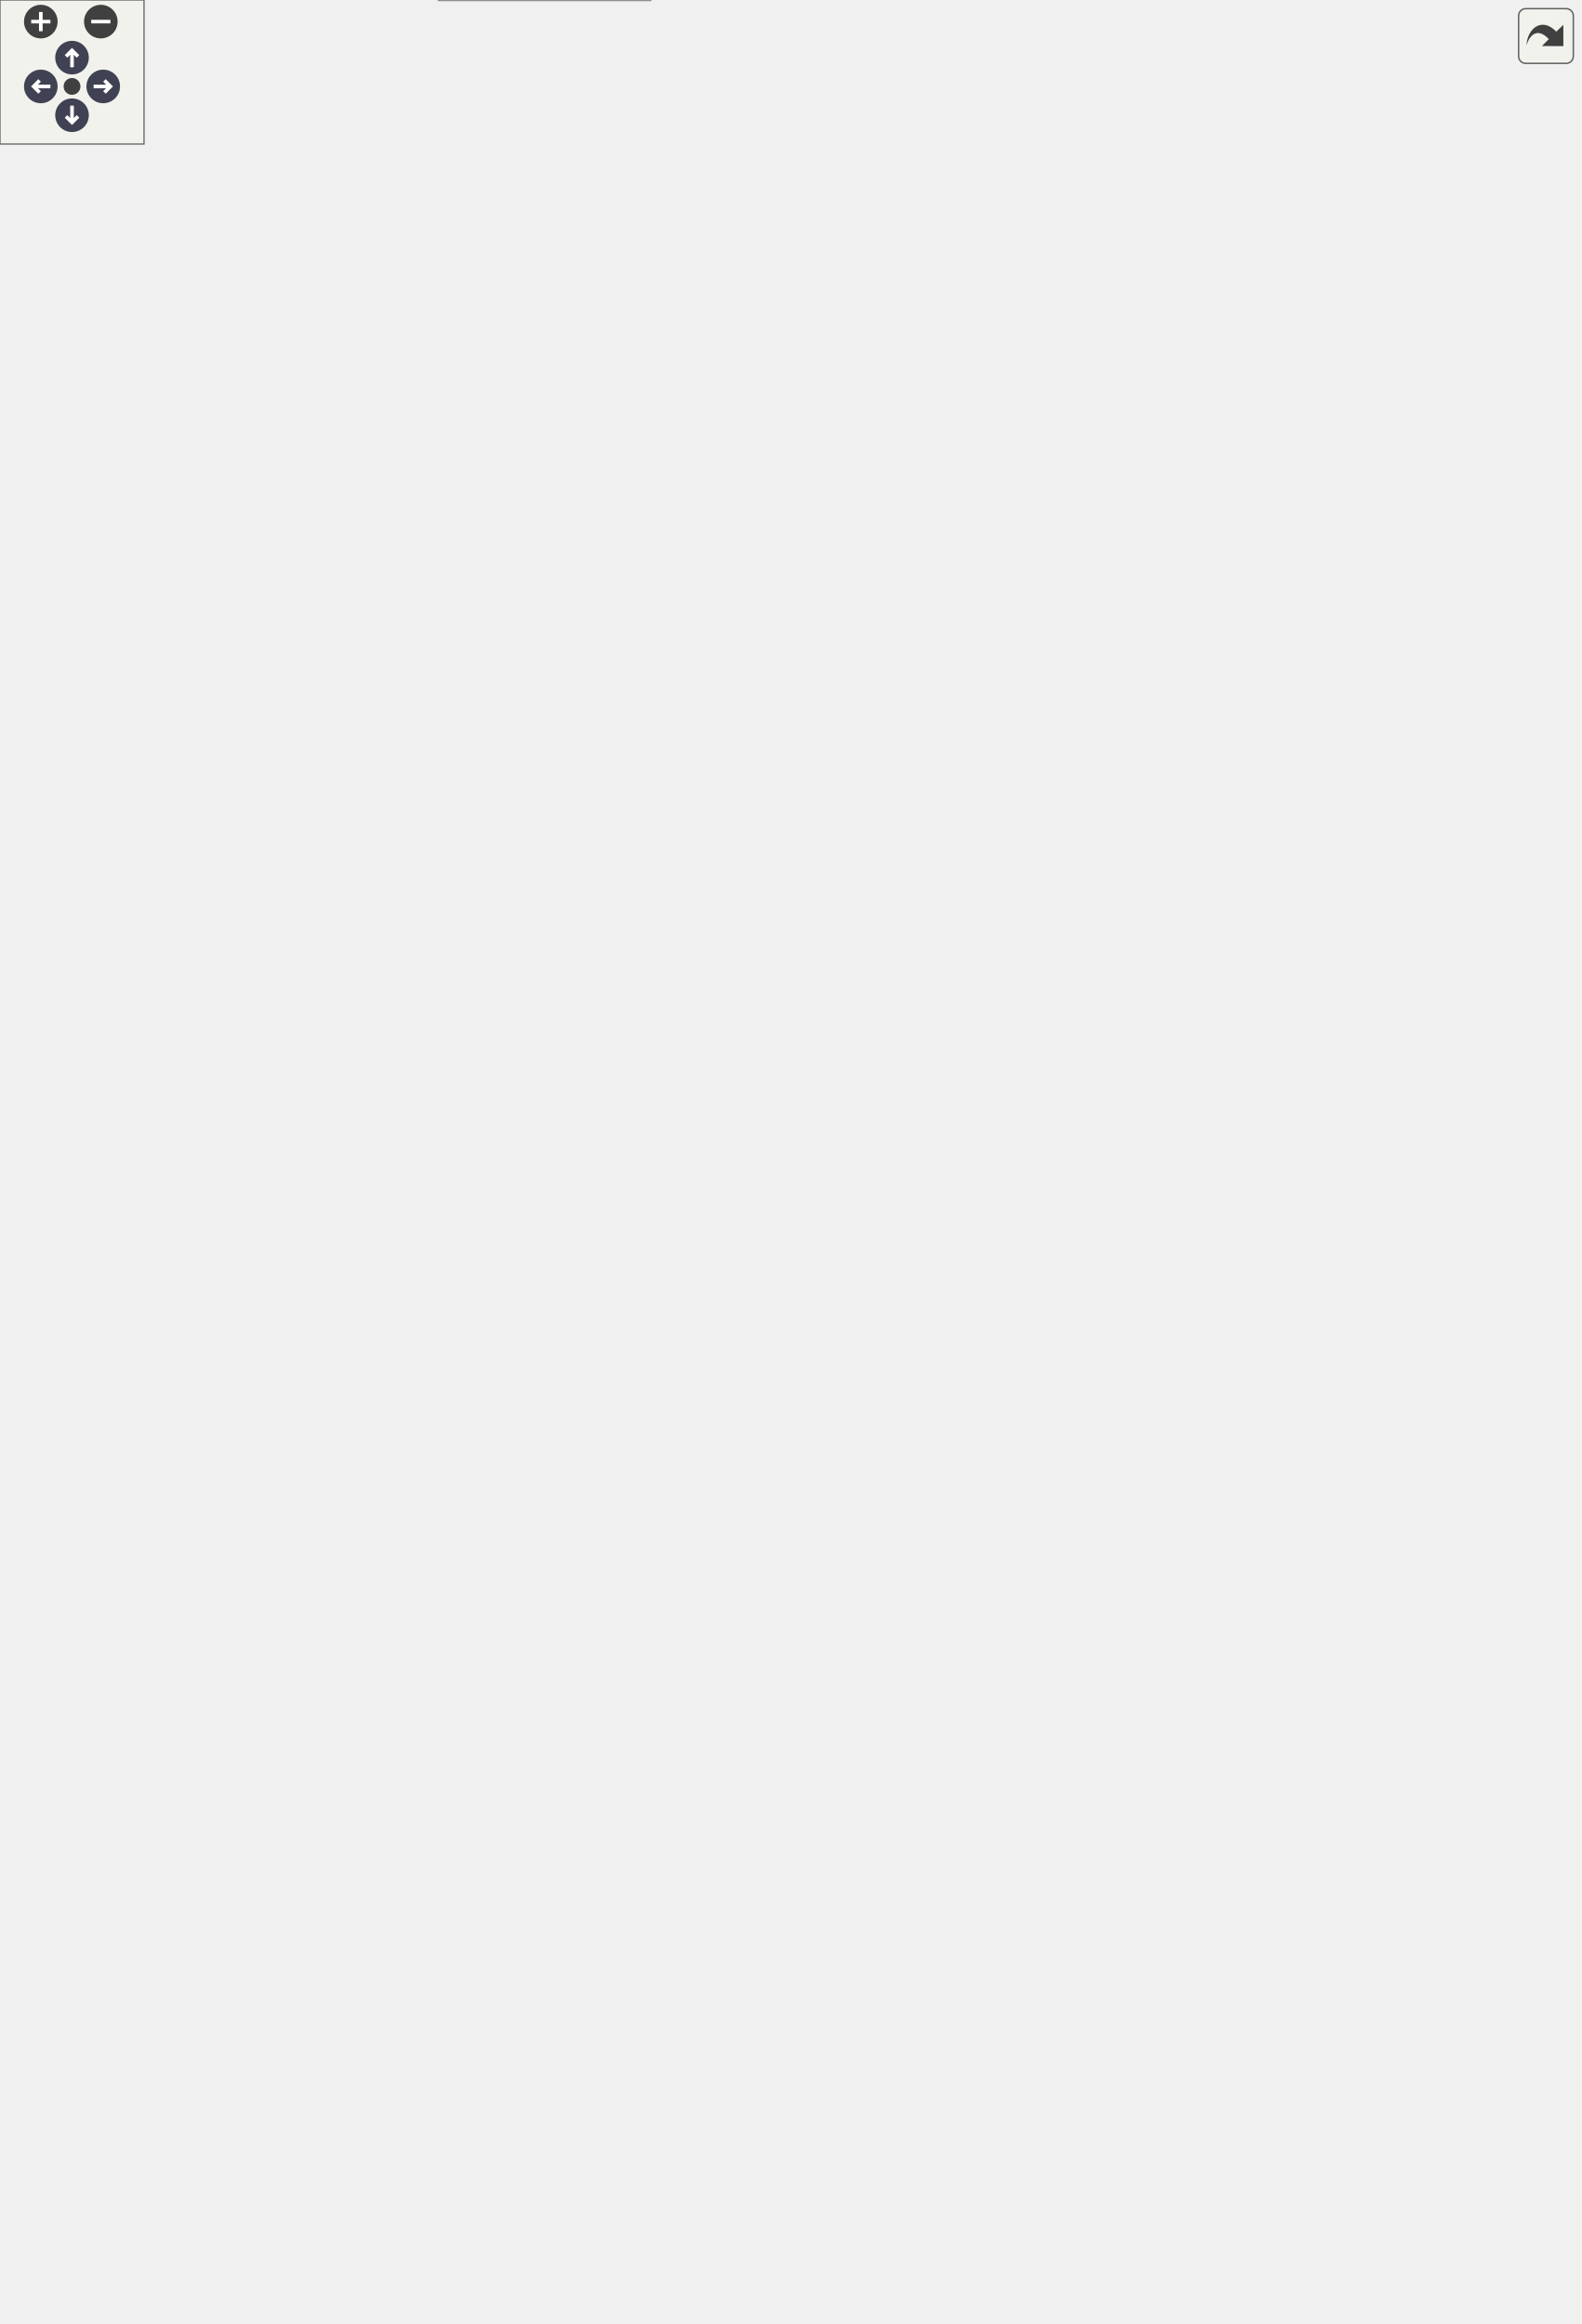
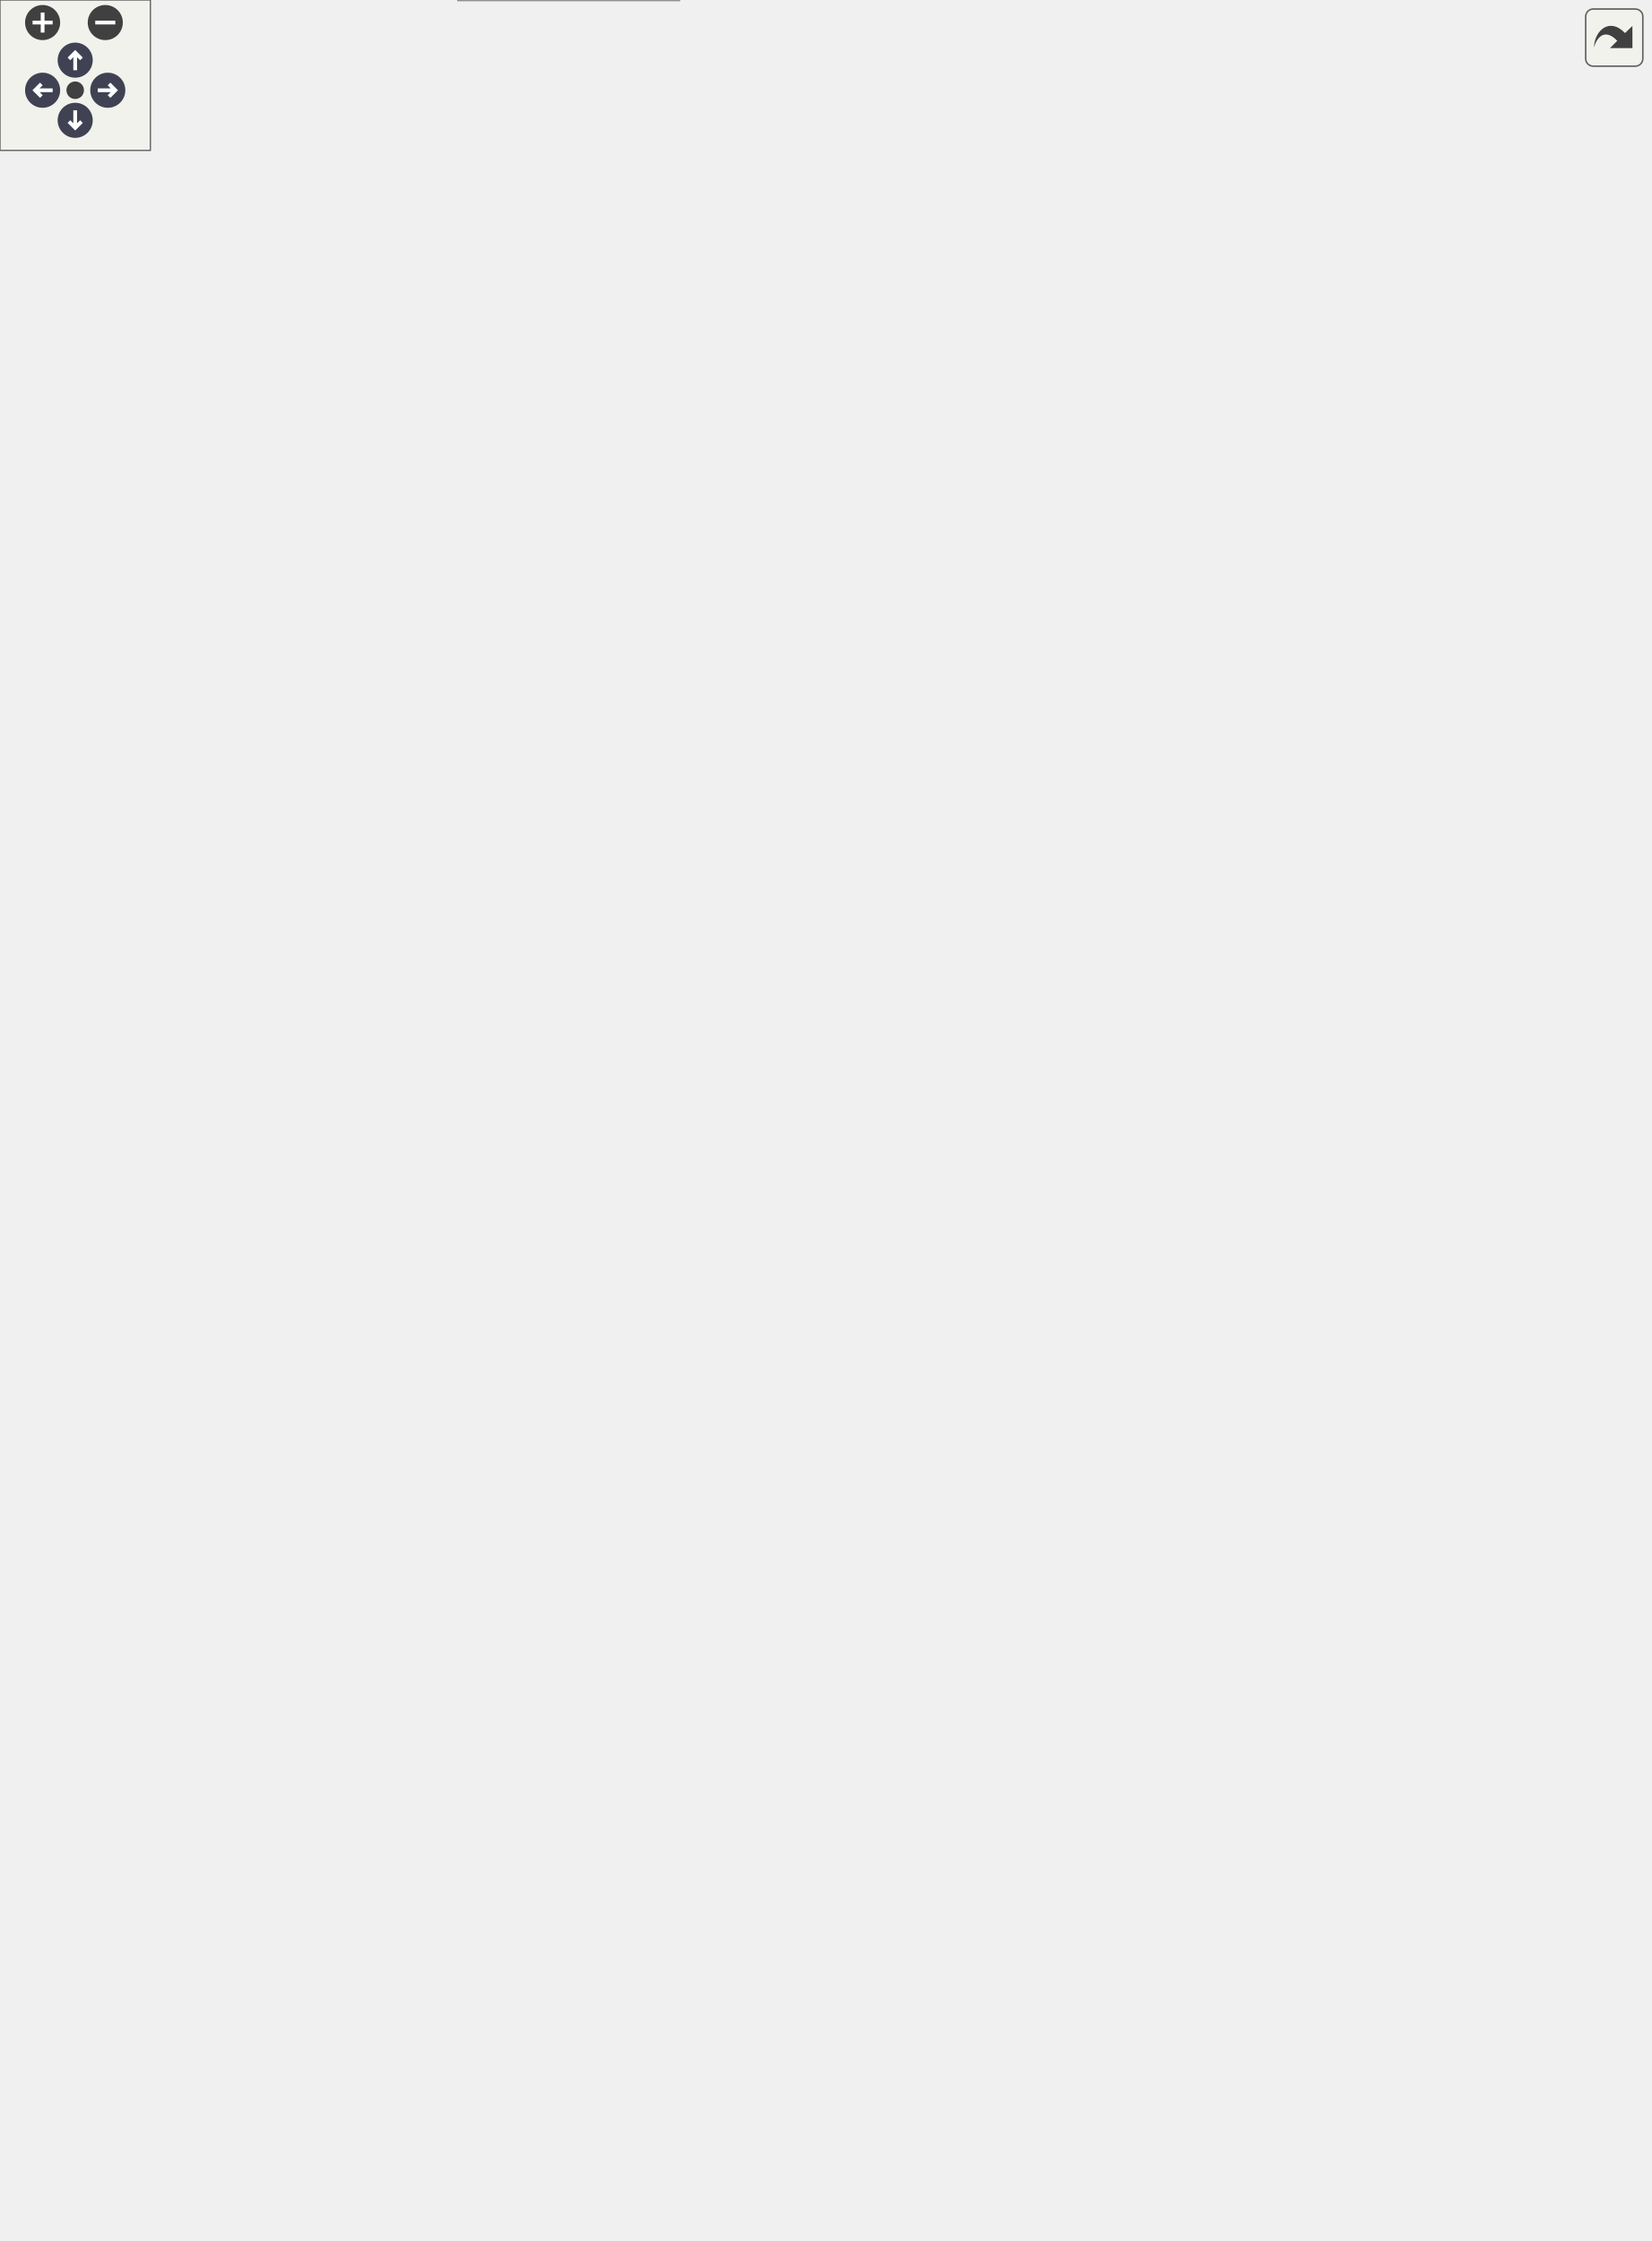
<svg xmlns="http://www.w3.org/2000/svg" xmlns:xlink="http://www.w3.org/1999/xlink" id="main" version="1.1" xml:space="preserve">
  <style type="text/css">
.node, .edge {opacity: 0.7;}
.node.selected, .edge.selected {opacity: 1;}
.edge:hover path { stroke: red; }
.edge:hover polygon { stroke: red; fill: red; }
</style>
  <defs>
    <circle id="rim" cx="0" cy="0" r="7" />
    <circle id="rim2" cx="0" cy="0" r="3.5" />
    <g id="zoomPlus">
      <use xlink:href="#rim" fill="#404040">
        <set attributeName="fill" to="#808080" begin="zoomplus.mouseover" end="zoomplus.mouseout" />
      </use>
      <path d="M-4,0h8M0,-4v8" fill="none" stroke="white" stroke-width="1.5" pointer-events="none" />
    </g>
    <g id="zoomMin">
      <use xlink:href="#rim" fill="#404040">
        <set attributeName="fill" to="#808080" begin="zoomminus.mouseover" end="zoomminus.mouseout" />
      </use>
      <path d="M-4,0h8" fill="none" stroke="white" stroke-width="1.5" pointer-events="none" />
    </g>
    <g id="arrowUp" transform="translate(30 24)">
      <use xlink:href="#rim" />
      <path pointer-events="none" fill="none" stroke="white" stroke-width="1.5" d="M0,-3.0v7 M-2.5,-0.5L0,-3.0L2.5,-0.5" />
    </g>
    <g id="arrowRight" transform="rotate(90) translate(36 -43)">
      <use xlink:href="#rim" />
      <path pointer-events="none" fill="none" stroke="white" stroke-width="1.5" d="M0,-3.0v7 M-2.5,-0.5L0,-3.0L2.5,-0.5" />
    </g>
    <g id="arrowDown" transform="rotate(180) translate(-30 -48)">
      <use xlink:href="#rim" />
      <path pointer-events="none" fill="none" stroke="white" stroke-width="1.5" d="M0,-3.0v7 M-2.5,-0.5L0,-3.0L2.5,-0.5" />
    </g>
    <g id="arrowLeft" transform="rotate(270) translate(-36 17)">
      <use xlink:href="#rim" />
      <path pointer-events="none" fill="none" stroke="white" stroke-width="1.5" d="M0,-3.0v7 M-2.5,-0.5L0,-3.0L2.5,-0.5" />
    </g>
    <g id="resetDef">
      <use xlink:href="#rim2" fill="#404040">
        <set attributeName="fill" to="#808080" begin="reset.mouseover" end="reset.mouseout" />
      </use>
    </g>
  </defs>
  <svg id="graph" class="graph">
    <g id="viewport">
      <g id="Node000001" class="node">
        <g id="a_Node000001">
          <a xlink:title=" ">
-             <polygon fill="#999999" stroke="#666666" points="107.5,-463.25 0,-463.25 0,-444 107.5,-444 107.5,-463.25" />
-             <text text-anchor="middle" x="53.75" y="-449.75" font-family="Helvetica,sans-Serif" font-size="10.00">ScalarTransportBase</text>
+             <polygon fill="#999999" stroke="#666666" points="107.5,-426.25 0,-426.25 0,-407 107.5,-407 107.5,-426.25" />
+             <text text-anchor="middle" x="53.75" y="-412.75" font-family="Helvetica,sans-Serif" font-size="10.00">ScalarTransportBase</text>
          </a>
        </g>
      </g>
      <g id="Node000002" class="node">
        <g id="a_Node000002">
-           <a xlink:href="class_coupled_fission_eigen_kernel.html" target="_top" xlink:title=" ">
-             <polygon fill="white" stroke="#666666" points="294.12,-907.25 159.62,-907.25 159.62,-888 294.12,-888 294.12,-907.25" />
-             <text text-anchor="middle" x="226.88" y="-893.75" font-family="Helvetica,sans-Serif" font-size="10.00">CoupledFissionEigenKernel</text>
+           <a xlink:href="class_coupled_fission_kernel.html" target="_top" xlink:title=" ">
+             <polygon fill="white" stroke="#666666" points="282.12,-833.25 171.62,-833.25 171.62,-814 282.12,-814 282.12,-833.25" />
+             <text text-anchor="middle" x="226.88" y="-819.75" font-family="Helvetica,sans-Serif" font-size="10.00">CoupledFissionKernel</text>
          </a>
        </g>
      </g>
      <g id="edge1_Node000001_Node000002" class="edge">
        <g id="a_edge1_Node000001_Node000002">
          <a xlink:title=" ">
-             <path fill="none" stroke="#63b8ff" d="M56.18,-474.76C61.87,-552.49 85.47,-821.02 143.5,-879.62 148.03,-884.2 153.44,-887.74 159.29,-890.45" />
-             <polygon fill="#63b8ff" stroke="#63b8ff" points="59.69,-474.86 55.5,-465.13 52.71,-475.35 59.69,-474.86" />
+             <path fill="none" stroke="#63b8ff" d="M56.63,-437.78C63.59,-511.12 90.23,-752.85 143.5,-805.62 151.09,-813.15 161.05,-817.84 171.41,-820.71" />
+             <polygon fill="#63b8ff" stroke="#63b8ff" points="60.13,-437.61 55.73,-427.98 53.16,-438.25 60.13,-437.61" />
          </a>
        </g>
      </g>
      <g id="Node000003" class="node">
        <g id="a_Node000003">
-           <a xlink:href="class_coupled_fission_kernel.html" target="_top" xlink:title=" ">
-             <polygon fill="white" stroke="#666666" points="282.12,-870.25 171.62,-870.25 171.62,-851 282.12,-851 282.12,-870.25" />
-             <text text-anchor="middle" x="226.88" y="-856.75" font-family="Helvetica,sans-Serif" font-size="10.00">CoupledFissionKernel</text>
+           <a xlink:href="class_coupled_scalar_advection.html" target="_top" xlink:title=" ">
+             <polygon fill="white" stroke="#666666" points="288.12,-796.25 165.62,-796.25 165.62,-777 288.12,-777 288.12,-796.25" />
+             <text text-anchor="middle" x="226.88" y="-782.75" font-family="Helvetica,sans-Serif" font-size="10.00">CoupledScalarAdvection</text>
          </a>
        </g>
      </g>
      <g id="edge2_Node000001_Node000003" class="edge">
        <g id="a_edge2_Node000001_Node000003">
          <a xlink:title=" ">
-             <path fill="none" stroke="#63b8ff" d="M56.63,-474.78C63.59,-548.12 90.23,-789.85 143.5,-842.62 151.09,-850.15 161.05,-854.84 171.41,-857.71" />
-             <polygon fill="#63b8ff" stroke="#63b8ff" points="60.13,-474.61 55.73,-464.98 53.16,-475.25 60.13,-474.61" />
+             <path fill="none" stroke="#63b8ff" d="M57.2,-437.96C65.53,-506.86 95.02,-721.66 143.5,-768.62 149.6,-774.53 157.16,-778.69 165.21,-781.58" />
+             <polygon fill="#63b8ff" stroke="#63b8ff" points="60.68,-437.57 56.03,-428.05 53.72,-438.39 60.68,-437.57" />
          </a>
        </g>
      </g>
      <g id="Node000004" class="node">
        <g id="a_Node000004">
-           <a xlink:href="class_coupled_scalar_advection.html" target="_top" xlink:title=" ">
-             <polygon fill="white" stroke="#666666" points="288.12,-833.25 165.62,-833.25 165.62,-814 288.12,-814 288.12,-833.25" />
-             <text text-anchor="middle" x="226.88" y="-819.75" font-family="Helvetica,sans-Serif" font-size="10.00">CoupledScalarAdvection</text>
+           <a xlink:href="class_coupled_scalar_advection_no_b_c_b_c.html" target="_top" xlink:title=" ">
+             <polygon fill="white" stroke="#666666" points="308,-759.25 145.75,-759.25 145.75,-740 308,-740 308,-759.25" />
+             <text text-anchor="middle" x="226.88" y="-745.75" font-family="Helvetica,sans-Serif" font-size="10.00">CoupledScalarAdvectionNoBCBC</text>
          </a>
        </g>
      </g>
      <g id="edge3_Node000001_Node000004" class="edge">
        <g id="a_edge3_Node000001_Node000004">
          <a xlink:title=" ">
-             <path fill="none" stroke="#63b8ff" d="M57.2,-474.96C65.53,-543.86 95.02,-758.66 143.5,-805.62 149.6,-811.53 157.16,-815.69 165.21,-818.58" />
-             <polygon fill="#63b8ff" stroke="#63b8ff" points="60.68,-474.57 56.03,-465.05 53.72,-475.39 60.68,-474.57" />
+             <path fill="none" stroke="#63b8ff" d="M57.84,-437.77C67.6,-501.58 99.69,-690.34 143.5,-731.62 146.8,-734.74 150.51,-737.36 154.49,-739.56" />
+             <polygon fill="#63b8ff" stroke="#63b8ff" points="61.31,-437.32 56.37,-427.95 54.39,-438.36 61.31,-437.32" />
          </a>
        </g>
      </g>
      <g id="Node000005" class="node">
        <g id="a_Node000005">
-           <a xlink:href="class_coupled_scalar_advection_no_b_c_b_c.html" target="_top" xlink:title=" ">
-             <polygon fill="white" stroke="#666666" points="308,-796.25 145.75,-796.25 145.75,-777 308,-777 308,-796.25" />
-             <text text-anchor="middle" x="226.88" y="-782.75" font-family="Helvetica,sans-Serif" font-size="10.00">CoupledScalarAdvectionNoBCBC</text>
+           <a xlink:href="class_decay_heat_source.html" target="_top" xlink:title=" ">
+             <polygon fill="white" stroke="#666666" points="274.25,-722.25 179.5,-722.25 179.5,-703 274.25,-703 274.25,-722.25" />
+             <text text-anchor="middle" x="226.88" y="-708.75" font-family="Helvetica,sans-Serif" font-size="10.00">DecayHeatSource</text>
          </a>
        </g>
      </g>
      <g id="edge4_Node000001_Node000005" class="edge">
        <g id="a_edge4_Node000001_Node000005">
          <a xlink:title=" ">
-             <path fill="none" stroke="#63b8ff" d="M57.84,-474.77C67.6,-538.58 99.69,-727.34 143.5,-768.62 146.8,-771.74 150.51,-774.36 154.49,-776.56" />
-             <polygon fill="#63b8ff" stroke="#63b8ff" points="61.31,-474.32 56.37,-464.95 54.39,-475.36 61.31,-474.32" />
+             <path fill="none" stroke="#63b8ff" d="M54.79,-437.97C56.12,-490.18 67.17,-625.14 143.5,-694.62 153.24,-703.49 166.32,-708.35 179.17,-710.92" />
+             <polygon fill="#63b8ff" stroke="#63b8ff" points="58.29,-438.03 54.65,-428.08 51.29,-438.13 58.29,-438.03" />
          </a>
        </g>
      </g>
      <g id="Node000006" class="node">
        <g id="a_Node000006">
-           <a xlink:href="class_decay_heat_source.html" target="_top" xlink:title=" ">
-             <polygon fill="white" stroke="#666666" points="274.25,-759.25 179.5,-759.25 179.5,-740 274.25,-740 274.25,-759.25" />
-             <text text-anchor="middle" x="226.88" y="-745.75" font-family="Helvetica,sans-Serif" font-size="10.00">DecayHeatSource</text>
+           <a xlink:href="class_delayed_neutron_source.html" target="_top" xlink:title=" ">
+             <polygon fill="white" stroke="#666666" points="284.75,-685.25 169,-685.25 169,-666 284.75,-666 284.75,-685.25" />
+             <text text-anchor="middle" x="226.88" y="-671.75" font-family="Helvetica,sans-Serif" font-size="10.00">DelayedNeutronSource</text>
          </a>
        </g>
      </g>
      <g id="edge5_Node000001_Node000006" class="edge">
        <g id="a_edge5_Node000001_Node000006">
          <a xlink:title=" ">
-             <path fill="none" stroke="#63b8ff" d="M54.79,-474.97C56.12,-527.18 67.17,-662.14 143.5,-731.62 153.24,-740.49 166.32,-745.35 179.17,-747.92" />
-             <polygon fill="#63b8ff" stroke="#63b8ff" points="58.29,-475.03 54.65,-465.08 51.29,-475.13 58.29,-475.03" />
+             <path fill="none" stroke="#63b8ff" d="M56,-437.97C59.96,-485.22 76.35,-599.14 143.5,-657.62 150.68,-663.87 159.52,-668.11 168.72,-670.95" />
+             <polygon fill="#63b8ff" stroke="#63b8ff" points="59.49,-437.74 55.28,-428.01 52.51,-438.24 59.49,-437.74" />
          </a>
        </g>
      </g>
      <g id="Node000007" class="node">
        <g id="a_Node000007">
-           <a xlink:href="class_delayed_neutron_source.html" target="_top" xlink:title=" ">
-             <polygon fill="white" stroke="#666666" points="284.75,-722.25 169,-722.25 169,-703 284.75,-703 284.75,-722.25" />
-             <text text-anchor="middle" x="226.88" y="-708.75" font-family="Helvetica,sans-Serif" font-size="10.00">DelayedNeutronSource</text>
+           <a xlink:href="class_div_free_coupled_scalar_advection.html" target="_top" xlink:title=" ">
+             <polygon fill="white" stroke="#666666" points="305,-648.25 148.75,-648.25 148.75,-629 305,-629 305,-648.25" />
+             <text text-anchor="middle" x="226.88" y="-634.75" font-family="Helvetica,sans-Serif" font-size="10.00">DivFreeCoupledScalarAdvection</text>
          </a>
        </g>
      </g>
      <g id="edge6_Node000001_Node000007" class="edge">
        <g id="a_edge6_Node000001_Node000007">
          <a xlink:title=" ">
-             <path fill="none" stroke="#63b8ff" d="M56,-474.97C59.96,-522.22 76.35,-636.14 143.5,-694.62 150.68,-700.87 159.52,-705.11 168.72,-707.95" />
-             <polygon fill="#63b8ff" stroke="#63b8ff" points="59.49,-474.74 55.28,-465.01 52.51,-475.24 59.49,-474.74" />
+             <path fill="none" stroke="#63b8ff" d="M57.57,-437.81C64.31,-479.63 85.35,-572.85 143.5,-620.62 147.35,-623.78 151.62,-626.42 156.15,-628.62" />
+             <polygon fill="#63b8ff" stroke="#63b8ff" points="61.06,-437.47 56.13,-428.09 54.13,-438.49 61.06,-437.47" />
          </a>
        </g>
      </g>
      <g id="Node000008" class="node">
        <g id="a_Node000008">
-           <a xlink:href="class_div_free_coupled_scalar_advection.html" target="_top" xlink:title=" ">
-             <polygon fill="white" stroke="#666666" points="305,-685.25 148.75,-685.25 148.75,-666 305,-666 305,-685.25" />
-             <text text-anchor="middle" x="226.88" y="-671.75" font-family="Helvetica,sans-Serif" font-size="10.00">DivFreeCoupledScalarAdvection</text>
+           <a xlink:href="class_elm_integ_tot_fiss_postprocessor.html" target="_top" xlink:title=" ">
+             <polygon fill="white" stroke="#666666" points="302,-611.25 151.75,-611.25 151.75,-592 302,-592 302,-611.25" />
+             <text text-anchor="middle" x="226.88" y="-597.75" font-family="Helvetica,sans-Serif" font-size="10.00">ElmIntegTotFissPostprocessor</text>
          </a>
        </g>
      </g>
      <g id="edge7_Node000001_Node000008" class="edge">
        <g id="a_edge7_Node000001_Node000008">
          <a xlink:title=" ">
-             <path fill="none" stroke="#63b8ff" d="M57.57,-474.81C64.31,-516.63 85.35,-609.85 143.5,-657.62 147.35,-660.78 151.62,-663.42 156.15,-665.62" />
-             <polygon fill="#63b8ff" stroke="#63b8ff" points="61.06,-474.47 56.13,-465.09 54.13,-475.49 61.06,-474.47" />
-           </a>
-         </g>
-       </g>
-       <g id="Node000009" class="node">
-         <g id="a_Node000009">
-           <a xlink:href="class_elm_integ_tot_fiss_postprocessor.html" target="_top" xlink:title=" ">
-             <polygon fill="white" stroke="#666666" points="302,-648.25 151.75,-648.25 151.75,-629 302,-629 302,-648.25" />
-             <text text-anchor="middle" x="226.88" y="-634.75" font-family="Helvetica,sans-Serif" font-size="10.00">ElmIntegTotFissPostprocessor</text>
-           </a>
-         </g>
-       </g>
-       <g id="edge8_Node000001_Node000009" class="edge">
-         <g id="a_edge8_Node000001_Node000009">
-           <a xlink:title=" ">
-             <path fill="none" stroke="#63b8ff" d="M59.68,-474.39C69.31,-510.17 94.12,-583.18 143.5,-620.62 147.7,-623.81 152.35,-626.45 157.23,-628.65" />
-             <polygon fill="#63b8ff" stroke="#63b8ff" points="63.12,-473.71 57.27,-464.88 56.34,-475.43 63.12,-473.71" />
+             <path fill="none" stroke="#63b8ff" d="M59.68,-437.39C69.31,-473.17 94.12,-546.18 143.5,-583.62 147.7,-586.81 152.35,-589.45 157.23,-591.65" />
+             <polygon fill="#63b8ff" stroke="#63b8ff" points="63.12,-436.71 57.27,-427.88 56.34,-438.43 63.12,-436.71" />
+           </a>
+         </g>
+       </g>
+       <g id="Node000011" class="node">
+         <g id="a_Node000011">
+           <a xlink:href="class_group_diffusion.html" target="_top" xlink:title=" ">
+             <polygon fill="white" stroke="#666666" points="266.75,-574.25 187,-574.25 187,-555 266.75,-555 266.75,-574.25" />
+             <text text-anchor="middle" x="226.88" y="-560.75" font-family="Helvetica,sans-Serif" font-size="10.00">GroupDiffusion</text>
+           </a>
+         </g>
+       </g>
+       <g id="edge10_Node000001_Node000011" class="edge">
+         <g id="a_edge10_Node000001_Node000011">
+           <a xlink:title=" ">
+             <path fill="none" stroke="#63b8ff" d="M62.94,-437.26C75.62,-466.44 102.88,-519.22 143.5,-546.62 156.12,-555.14 172.08,-559.71 186.59,-562.13" />
+             <polygon fill="#63b8ff" stroke="#63b8ff" points="66.19,-435.96 59.11,-428.08 59.73,-438.65 66.19,-435.96" />
          </a>
        </g>
      </g>
      <g id="Node000012" class="node">
        <g id="a_Node000012">
-           <a xlink:href="class_group_diffusion.html" target="_top" xlink:title=" ">
-             <polygon fill="white" stroke="#666666" points="266.75,-611.25 187,-611.25 187,-592 266.75,-592 266.75,-611.25" />
-             <text text-anchor="middle" x="226.88" y="-597.75" font-family="Helvetica,sans-Serif" font-size="10.00">GroupDiffusion</text>
+           <a xlink:href="class_heat_precursor_decay.html" target="_top" xlink:title=" ">
+             <polygon fill="white" stroke="#666666" points="279.88,-537.25 173.88,-537.25 173.88,-518 279.88,-518 279.88,-537.25" />
+             <text text-anchor="middle" x="226.88" y="-523.75" font-family="Helvetica,sans-Serif" font-size="10.00">HeatPrecursorDecay</text>
          </a>
        </g>
      </g>
      <g id="edge11_Node000001_Node000012" class="edge">
        <g id="a_edge11_Node000001_Node000012">
          <a xlink:title=" ">
-             <path fill="none" stroke="#63b8ff" d="M62.94,-474.26C75.62,-503.44 102.88,-556.22 143.5,-583.62 156.12,-592.14 172.08,-596.71 186.59,-599.13" />
-             <polygon fill="#63b8ff" stroke="#63b8ff" points="66.19,-472.96 59.11,-465.08 59.73,-475.65 66.19,-472.96" />
+             <path fill="none" stroke="#63b8ff" d="M67.77,-436.02C83.23,-457.47 111.06,-491.4 143.5,-509.62 152.69,-514.79 163.22,-518.47 173.62,-521.1" />
+             <polygon fill="#63b8ff" stroke="#63b8ff" points="70.66,-434.05 62.07,-427.86 64.92,-438.06 70.66,-434.05" />
          </a>
        </g>
      </g>
      <g id="Node000013" class="node">
        <g id="a_Node000013">
-           <a xlink:href="class_heat_precursor_decay.html" target="_top" xlink:title=" ">
-             <polygon fill="white" stroke="#666666" points="279.88,-574.25 173.88,-574.25 173.88,-555 279.88,-555 279.88,-574.25" />
-             <text text-anchor="middle" x="226.88" y="-560.75" font-family="Helvetica,sans-Serif" font-size="10.00">HeatPrecursorDecay</text>
+           <a xlink:href="class_heat_precursor_source.html" target="_top" xlink:title=" ">
+             <polygon fill="white" stroke="#666666" points="281.75,-500.25 172,-500.25 172,-481 281.75,-481 281.75,-500.25" />
+             <text text-anchor="middle" x="226.88" y="-486.75" font-family="Helvetica,sans-Serif" font-size="10.00">HeatPrecursorSource</text>
          </a>
        </g>
      </g>
      <g id="edge12_Node000001_Node000013" class="edge">
        <g id="a_edge12_Node000001_Node000013">
          <a xlink:title=" ">
-             <path fill="none" stroke="#63b8ff" d="M67.77,-473.02C83.23,-494.47 111.06,-528.4 143.5,-546.62 152.69,-551.79 163.22,-555.47 173.62,-558.1" />
-             <polygon fill="#63b8ff" stroke="#63b8ff" points="70.66,-471.05 62.07,-464.86 64.92,-475.06 70.66,-471.05" />
+             <path fill="none" stroke="#63b8ff" d="M76.69,-433.53C93.96,-446.06 119.12,-462.63 143.5,-472.62 152.44,-476.29 162.25,-479.26 171.88,-481.65" />
+             <polygon fill="#63b8ff" stroke="#63b8ff" points="78.82,-430.75 68.71,-427.6 74.65,-436.37 78.82,-430.75" />
          </a>
        </g>
      </g>
      <g id="Node000014" class="node">
        <g id="a_Node000014">
-           <a xlink:href="class_heat_precursor_source.html" target="_top" xlink:title=" ">
-             <polygon fill="white" stroke="#666666" points="281.75,-537.25 172,-537.25 172,-518 281.75,-518 281.75,-537.25" />
-             <text text-anchor="middle" x="226.88" y="-523.75" font-family="Helvetica,sans-Serif" font-size="10.00">HeatPrecursorSource</text>
+           <a xlink:href="class_in_scatter.html" target="_top" xlink:title=" ">
+             <polygon fill="white" stroke="#666666" points="254.75,-463.25 199,-463.25 199,-444 254.75,-444 254.75,-463.25" />
+             <text text-anchor="middle" x="226.88" y="-449.75" font-family="Helvetica,sans-Serif" font-size="10.00">InScatter</text>
          </a>
        </g>
      </g>
      <g id="edge13_Node000001_Node000014" class="edge">
        <g id="a_edge13_Node000001_Node000014">
          <a xlink:title=" ">
-             <path fill="none" stroke="#63b8ff" d="M76.69,-470.53C93.96,-483.06 119.12,-499.63 143.5,-509.62 152.44,-513.29 162.25,-516.26 171.88,-518.65" />
-             <polygon fill="#63b8ff" stroke="#63b8ff" points="78.82,-467.75 68.71,-464.6 74.65,-473.37 78.82,-467.75" />
+             <path fill="none" stroke="#63b8ff" d="M112.44,-429.1C141.67,-435.42 175.78,-442.79 198.9,-447.79" />
+             <polygon fill="#63b8ff" stroke="#63b8ff" points="113.5,-425.75 102.99,-427.06 112.02,-432.59 113.5,-425.75" />
          </a>
        </g>
      </g>
      <g id="Node000015" class="node">
        <g id="a_Node000015">
-           <a xlink:href="class_in_scatter.html" target="_top" xlink:title=" ">
-             <polygon fill="white" stroke="#666666" points="254.75,-500.25 199,-500.25 199,-481 254.75,-481 254.75,-500.25" />
-             <text text-anchor="middle" x="226.88" y="-486.75" font-family="Helvetica,sans-Serif" font-size="10.00">InScatter</text>
+           <a xlink:href="class_integral_new_variable_postprocessor.html" target="_top" xlink:title=" ">
+             <polygon fill="white" stroke="#666666" points="310.25,-426.25 143.5,-426.25 143.5,-407 310.25,-407 310.25,-426.25" />
+             <text text-anchor="middle" x="226.88" y="-412.75" font-family="Helvetica,sans-Serif" font-size="10.00">IntegralNewVariablePostprocessor</text>
          </a>
        </g>
      </g>
      <g id="edge14_Node000001_Node000015" class="edge">
        <g id="a_edge14_Node000001_Node000015">
          <a xlink:title=" ">
-             <path fill="none" stroke="#63b8ff" d="M112.44,-466.1C141.67,-472.42 175.78,-479.79 198.9,-484.79" />
-             <polygon fill="#63b8ff" stroke="#63b8ff" points="113.5,-462.75 102.99,-464.06 112.02,-469.59 113.5,-462.75" />
+             <path fill="none" stroke="#63b8ff" d="M119.21,-416.62C127.04,-416.62 135.12,-416.62 143.17,-416.62" />
+             <polygon fill="#63b8ff" stroke="#63b8ff" points="119.47,-413.13 109.47,-416.63 119.47,-420.13 119.47,-413.13" />
          </a>
        </g>
      </g>
      <g id="Node000016" class="node">
        <g id="a_Node000016">
-           <a xlink:href="class_integral_new_variable_postprocessor.html" target="_top" xlink:title=" ">
-             <polygon fill="white" stroke="#666666" points="310.25,-463.25 143.5,-463.25 143.5,-444 310.25,-444 310.25,-463.25" />
-             <text text-anchor="middle" x="226.88" y="-449.75" font-family="Helvetica,sans-Serif" font-size="10.00">IntegralNewVariablePostprocessor</text>
+           <a xlink:href="class_integral_old_variable_postprocessor.html" target="_top" xlink:title=" ">
+             <polygon fill="white" stroke="#666666" points="307.62,-389.25 146.12,-389.25 146.12,-370 307.62,-370 307.62,-389.25" />
+             <text text-anchor="middle" x="226.88" y="-375.75" font-family="Helvetica,sans-Serif" font-size="10.00">IntegralOldVariablePostprocessor</text>
          </a>
        </g>
      </g>
      <g id="edge15_Node000001_Node000016" class="edge">
        <g id="a_edge15_Node000001_Node000016">
          <a xlink:title=" ">
-             <path fill="none" stroke="#63b8ff" d="M119.21,-453.62C127.04,-453.62 135.12,-453.62 143.17,-453.62" />
-             <polygon fill="#63b8ff" stroke="#63b8ff" points="119.47,-450.13 109.47,-453.63 119.47,-457.13 119.47,-450.13" />
+             <path fill="none" stroke="#63b8ff" d="M112.57,-404.12C134.26,-399.43 158.62,-394.17 179.17,-389.72" />
+             <polygon fill="#63b8ff" stroke="#63b8ff" points="112.02,-400.66 102.99,-406.19 113.5,-407.5 112.02,-400.66" />
          </a>
        </g>
      </g>
      <g id="Node000017" class="node">
        <g id="a_Node000017">
-           <a xlink:href="class_integral_old_variable_postprocessor.html" target="_top" xlink:title=" ">
-             <polygon fill="white" stroke="#666666" points="307.62,-426.25 146.12,-426.25 146.12,-407 307.62,-407 307.62,-426.25" />
-             <text text-anchor="middle" x="226.88" y="-412.75" font-family="Helvetica,sans-Serif" font-size="10.00">IntegralOldVariablePostprocessor</text>
+           <a xlink:href="class_lin_log_penalty_dirichlet_b_c.html" target="_top" xlink:title=" ">
+             <polygon fill="white" stroke="#666666" points="290.38,-352.25 163.38,-352.25 163.38,-333 290.38,-333 290.38,-352.25" />
+             <text text-anchor="middle" x="226.88" y="-338.75" font-family="Helvetica,sans-Serif" font-size="10.00">LinLogPenaltyDirichletBC</text>
          </a>
        </g>
      </g>
      <g id="edge16_Node000001_Node000017" class="edge">
        <g id="a_edge16_Node000001_Node000017">
          <a xlink:title=" ">
-             <path fill="none" stroke="#63b8ff" d="M112.57,-441.12C134.26,-436.43 158.62,-431.17 179.17,-426.72" />
-             <polygon fill="#63b8ff" stroke="#63b8ff" points="112.02,-437.66 102.99,-443.19 113.5,-444.5 112.02,-437.66" />
+             <path fill="none" stroke="#63b8ff" d="M76.69,-399.72C93.96,-387.19 119.12,-370.62 143.5,-360.62 151.09,-357.52 159.29,-354.91 167.49,-352.72" />
+             <polygon fill="#63b8ff" stroke="#63b8ff" points="74.65,-396.88 68.71,-405.65 78.82,-402.5 74.65,-396.88" />
          </a>
        </g>
      </g>
      <g id="Node000018" class="node">
        <g id="a_Node000018">
-           <a xlink:href="class_lin_log_penalty_dirichlet_b_c.html" target="_top" xlink:title=" ">
-             <polygon fill="white" stroke="#666666" points="290.38,-389.25 163.38,-389.25 163.38,-370 290.38,-370 290.38,-389.25" />
-             <text text-anchor="middle" x="226.88" y="-375.75" font-family="Helvetica,sans-Serif" font-size="10.00">LinLogPenaltyDirichletBC</text>
+           <a xlink:href="class_precursor_decay.html" target="_top" xlink:title=" ">
+             <polygon fill="white" stroke="#666666" points="269.38,-315.25 184.38,-315.25 184.38,-296 269.38,-296 269.38,-315.25" />
+             <text text-anchor="middle" x="226.88" y="-301.75" font-family="Helvetica,sans-Serif" font-size="10.00">PrecursorDecay</text>
          </a>
        </g>
      </g>
      <g id="edge17_Node000001_Node000018" class="edge">
        <g id="a_edge17_Node000001_Node000018">
          <a xlink:title=" ">
-             <path fill="none" stroke="#63b8ff" d="M76.69,-436.72C93.96,-424.19 119.12,-407.62 143.5,-397.62 151.09,-394.52 159.29,-391.91 167.49,-389.72" />
-             <polygon fill="#63b8ff" stroke="#63b8ff" points="74.65,-433.88 68.71,-442.65 78.82,-439.5 74.65,-433.88" />
+             <path fill="none" stroke="#63b8ff" d="M67.77,-397.23C83.23,-375.78 111.06,-341.85 143.5,-323.62 155.75,-316.74 170.4,-312.49 183.92,-309.86" />
+             <polygon fill="#63b8ff" stroke="#63b8ff" points="64.92,-395.19 62.07,-405.39 70.66,-399.2 64.92,-395.19" />
          </a>
        </g>
      </g>
      <g id="Node000019" class="node">
        <g id="a_Node000019">
-           <a xlink:href="class_precursor_decay.html" target="_top" xlink:title=" ">
-             <polygon fill="white" stroke="#666666" points="269.38,-352.25 184.38,-352.25 184.38,-333 269.38,-333 269.38,-352.25" />
-             <text text-anchor="middle" x="226.88" y="-338.75" font-family="Helvetica,sans-Serif" font-size="10.00">PrecursorDecay</text>
-           </a>
-         </g>
-       </g>
-       <g id="edge18_Node000001_Node000019" class="edge">
-         <g id="a_edge18_Node000001_Node000019">
-           <a xlink:title=" ">
-             <path fill="none" stroke="#63b8ff" d="M67.77,-434.23C83.23,-412.78 111.06,-378.85 143.5,-360.62 155.75,-353.74 170.4,-349.49 183.92,-346.86" />
-             <polygon fill="#63b8ff" stroke="#63b8ff" points="64.92,-432.19 62.07,-442.39 70.66,-436.2 64.92,-432.19" />
-           </a>
-         </g>
-       </g>
-       <g id="Node000020" class="node">
-         <g id="a_Node000020">
-           <a xlink:href="class_precursor_eigen_source.html" target="_top" xlink:title=" ">
-             <polygon fill="white" stroke="#666666" points="283.25,-315.25 170.5,-315.25 170.5,-296 283.25,-296 283.25,-315.25" />
-             <text text-anchor="middle" x="226.88" y="-301.75" font-family="Helvetica,sans-Serif" font-size="10.00">PrecursorEigenSource</text>
-           </a>
-         </g>
-       </g>
-       <g id="edge19_Node000001_Node000020" class="edge">
-         <g id="a_edge19_Node000001_Node000020">
-           <a xlink:title=" ">
-             <path fill="none" stroke="#63b8ff" d="M62.94,-432.99C75.62,-403.81 102.88,-351.03 143.5,-323.62 151.51,-318.22 160.86,-314.41 170.34,-311.72" />
-             <polygon fill="#63b8ff" stroke="#63b8ff" points="59.73,-431.6 59.11,-442.17 66.19,-434.29 59.73,-431.6" />
-           </a>
-         </g>
-       </g>
-       <g id="Node000021" class="node">
-         <g id="a_Node000021">
          <a xlink:href="class_precursor_source.html" target="_top" xlink:title=" ">
            <polygon fill="white" stroke="#666666" points="271.25,-278.25 182.5,-278.25 182.5,-259 271.25,-259 271.25,-278.25" />
            <text text-anchor="middle" x="226.88" y="-264.75" font-family="Helvetica,sans-Serif" font-size="10.00">PrecursorSource</text>
          </a>
        </g>
      </g>
-       <g id="edge20_Node000001_Node000021" class="edge">
-         <g id="a_edge20_Node000001_Node000021">
-           <a xlink:title=" ">
-             <path fill="none" stroke="#63b8ff" d="M59.68,-432.86C69.31,-397.08 94.12,-324.07 143.5,-286.62 154.58,-278.22 168.78,-273.58 182.26,-271.06" />
-             <polygon fill="#63b8ff" stroke="#63b8ff" points="56.34,-431.82 57.27,-442.37 63.12,-433.54 56.34,-431.82" />
-           </a>
-         </g>
-       </g>
-       <g id="Node000022" class="node">
-         <g id="a_Node000022">
+       <g id="edge18_Node000001_Node000019" class="edge">
+         <g id="a_edge18_Node000001_Node000019">
+           <a xlink:title=" ">
+             <path fill="none" stroke="#63b8ff" d="M62.94,-395.99C75.62,-366.81 102.88,-314.03 143.5,-286.62 154.91,-278.93 169.04,-274.46 182.37,-271.88" />
+             <polygon fill="#63b8ff" stroke="#63b8ff" points="59.73,-394.6 59.11,-405.17 66.19,-397.29 59.73,-394.6" />
+           </a>
+         </g>
+       </g>
+       <g id="Node000020" class="node">
+         <g id="a_Node000020">
          <a xlink:href="class_scalar_advection_art_diff.html" target="_top" xlink:title=" ">
            <polygon fill="white" stroke="#666666" points="284,-241.25 169.75,-241.25 169.75,-222 284,-222 284,-241.25" />
            <text text-anchor="middle" x="226.88" y="-227.75" font-family="Helvetica,sans-Serif" font-size="10.00">ScalarAdvectionArtDiff</text>
          </a>
        </g>
      </g>
-       <g id="edge21_Node000001_Node000022" class="edge">
-         <g id="a_edge21_Node000001_Node000022">
-           <a xlink:title=" ">
-             <path fill="none" stroke="#63b8ff" d="M57.57,-432.44C64.31,-390.62 85.35,-297.4 143.5,-249.62 150.96,-243.49 160.06,-239.32 169.44,-236.52" />
-             <polygon fill="#63b8ff" stroke="#63b8ff" points="54.13,-431.76 56.13,-442.16 61.06,-432.78 54.13,-431.76" />
-           </a>
-         </g>
-       </g>
-       <g id="Node000023" class="node">
-         <g id="a_Node000023">
+       <g id="edge19_Node000001_Node000020" class="edge">
+         <g id="a_edge19_Node000001_Node000020">
+           <a xlink:title=" ">
+             <path fill="none" stroke="#63b8ff" d="M59.68,-395.86C69.31,-360.08 94.12,-287.07 143.5,-249.62 151.08,-243.88 160.12,-239.89 169.4,-237.13" />
+             <polygon fill="#63b8ff" stroke="#63b8ff" points="56.34,-394.82 57.27,-405.37 63.12,-396.54 56.34,-394.82" />
+           </a>
+         </g>
+       </g>
+       <g id="Node000021" class="node">
+         <g id="a_Node000021">
          <a xlink:href="class_scalar_advection_art_diff_no_b_c_b_c.html" target="_top" xlink:title=" ">
            <polygon fill="white" stroke="#666666" points="303.88,-204.25 149.88,-204.25 149.88,-185 303.88,-185 303.88,-204.25" />
            <text text-anchor="middle" x="226.88" y="-190.75" font-family="Helvetica,sans-Serif" font-size="10.00">ScalarAdvectionArtDiffNoBCBC</text>
          </a>
        </g>
      </g>
-       <g id="edge22_Node000001_Node000023" class="edge">
-         <g id="a_edge22_Node000001_Node000023">
-           <a xlink:title=" ">
-             <path fill="none" stroke="#63b8ff" d="M56,-432.28C59.96,-385.03 76.35,-271.11 143.5,-212.62 147.14,-209.45 151.22,-206.8 155.55,-204.58" />
-             <polygon fill="#63b8ff" stroke="#63b8ff" points="52.51,-432.01 55.28,-442.24 59.49,-432.51 52.51,-432.01" />
-           </a>
-         </g>
-       </g>
-       <g id="Node000024" class="node">
-         <g id="a_Node000024">
+       <g id="edge20_Node000001_Node000021" class="edge">
+         <g id="a_edge20_Node000001_Node000021">
+           <a xlink:title=" ">
+             <path fill="none" stroke="#63b8ff" d="M57.57,-395.44C64.31,-353.62 85.35,-260.4 143.5,-212.62 147.35,-209.47 151.62,-206.83 156.15,-204.63" />
+             <polygon fill="#63b8ff" stroke="#63b8ff" points="54.13,-394.76 56.13,-405.16 61.06,-395.78 54.13,-394.76" />
+           </a>
+         </g>
+       </g>
+       <g id="Node000022" class="node">
+         <g id="a_Node000022">
          <a xlink:href="class_scalar_transport_time_derivative.html" target="_top" xlink:title=" ">
            <polygon fill="white" stroke="#666666" points="302,-167.25 151.75,-167.25 151.75,-148 302,-148 302,-167.25" />
            <text text-anchor="middle" x="226.88" y="-153.75" font-family="Helvetica,sans-Serif" font-size="10.00">ScalarTransportTimeDerivative</text>
          </a>
        </g>
      </g>
-       <g id="edge23_Node000001_Node000024" class="edge">
-         <g id="a_edge23_Node000001_Node000024">
-           <a xlink:title=" ">
-             <path fill="none" stroke="#63b8ff" d="M54.79,-432.28C56.12,-380.07 67.17,-245.11 143.5,-175.62 146.96,-172.47 150.85,-169.83 155,-167.61" />
-             <polygon fill="#63b8ff" stroke="#63b8ff" points="51.29,-432.12 54.65,-442.17 58.29,-432.22 51.29,-432.12" />
-           </a>
-         </g>
-       </g>
-       <g id="Node000026" class="node">
-         <g id="a_Node000026">
+       <g id="edge21_Node000001_Node000022" class="edge">
+         <g id="a_edge21_Node000001_Node000022">
+           <a xlink:title=" ">
+             <path fill="none" stroke="#63b8ff" d="M56,-395.28C59.96,-348.03 76.35,-234.11 143.5,-175.62 147.14,-172.45 151.22,-169.8 155.55,-167.58" />
+             <polygon fill="#63b8ff" stroke="#63b8ff" points="52.51,-395.01 55.28,-405.24 59.49,-395.51 52.51,-395.01" />
+           </a>
+         </g>
+       </g>
+       <g id="Node000024" class="node">
+         <g id="a_Node000024">
          <a xlink:href="class_sigma_r.html" target="_top" xlink:title=" ">
            <polygon fill="white" stroke="#666666" points="252.12,-130.25 201.62,-130.25 201.62,-111 252.12,-111 252.12,-130.25" />
            <text text-anchor="middle" x="226.88" y="-116.75" font-family="Helvetica,sans-Serif" font-size="10.00">SigmaR</text>
          </a>
        </g>
      </g>
-       <g id="edge25_Node000001_Node000026" class="edge">
-         <g id="a_edge25_Node000001_Node000026">
-           <a xlink:title=" ">
-             <path fill="none" stroke="#63b8ff" d="M57.84,-432.48C67.6,-368.67 99.69,-179.91 143.5,-138.62 158.84,-124.17 182.99,-120.28 201.18,-119.65" />
-             <polygon fill="#63b8ff" stroke="#63b8ff" points="54.39,-431.89 56.37,-442.3 61.31,-432.93 54.39,-431.89" />
-           </a>
-         </g>
-       </g>
-       <g id="Node000027" class="node">
-         <g id="a_Node000027">
+       <g id="edge23_Node000001_Node000024" class="edge">
+         <g id="a_edge23_Node000001_Node000024">
+           <a xlink:title=" ">
+             <path fill="none" stroke="#63b8ff" d="M54.79,-395.28C56.12,-343.07 67.17,-208.11 143.5,-138.62 159.09,-124.44 183.2,-120.51 201.32,-119.8" />
+             <polygon fill="#63b8ff" stroke="#63b8ff" points="51.29,-395.12 54.65,-405.17 58.29,-395.22 51.29,-395.12" />
+           </a>
+         </g>
+       </g>
+       <g id="Node000025" class="node">
+         <g id="a_Node000025">
          <a xlink:href="class_total_neutron_leakage.html" target="_top" xlink:title=" ">
            <polygon fill="white" stroke="#666666" points="281.75,-93.25 172,-93.25 172,-74 281.75,-74 281.75,-93.25" />
            <text text-anchor="middle" x="226.88" y="-79.75" font-family="Helvetica,sans-Serif" font-size="10.00">TotalNeutronLeakage</text>
          </a>
        </g>
      </g>
-       <g id="edge26_Node000001_Node000027" class="edge">
-         <g id="a_edge26_Node000001_Node000027">
-           <a xlink:title=" ">
-             <path fill="none" stroke="#63b8ff" d="M57.2,-432.29C65.53,-363.39 95.02,-148.59 143.5,-101.62 151.18,-94.19 161.17,-89.53 171.54,-86.67" />
-             <polygon fill="#63b8ff" stroke="#63b8ff" points="53.72,-431.86 56.03,-442.2 60.68,-432.68 53.72,-431.86" />
-           </a>
-         </g>
-       </g>
-       <g id="Node000028" class="node">
-         <g id="a_Node000028">
+       <g id="edge24_Node000001_Node000025" class="edge">
+         <g id="a_edge24_Node000001_Node000025">
+           <a xlink:title=" ">
+             <path fill="none" stroke="#63b8ff" d="M57.84,-395.48C67.6,-331.67 99.69,-142.91 143.5,-101.62 151.28,-94.3 161.32,-89.68 171.7,-86.83" />
+             <polygon fill="#63b8ff" stroke="#63b8ff" points="54.39,-394.89 56.37,-405.3 61.31,-395.93 54.39,-394.89" />
+           </a>
+         </g>
+       </g>
+       <g id="Node000026" class="node">
+         <g id="a_Node000026">
          <a xlink:href="class_transient_fission_heat_source.html" target="_top" xlink:title=" ">
            <polygon fill="white" stroke="#666666" points="296.75,-56.25 157,-56.25 157,-37 296.75,-37 296.75,-56.25" />
            <text text-anchor="middle" x="226.88" y="-42.75" font-family="Helvetica,sans-Serif" font-size="10.00">TransientFissionHeatSource</text>
          </a>
        </g>
      </g>
-       <g id="edge27_Node000001_Node000028" class="edge">
-         <g id="a_edge27_Node000001_Node000028">
-           <a xlink:title=" ">
-             <path fill="none" stroke="#63b8ff" d="M56.63,-432.47C63.59,-359.13 90.23,-117.4 143.5,-64.62 147.35,-60.81 151.8,-57.73 156.61,-55.24" />
-             <polygon fill="#63b8ff" stroke="#63b8ff" points="53.16,-432 55.73,-442.27 60.13,-432.64 53.16,-432" />
-           </a>
-         </g>
-       </g>
-       <g id="Node000029" class="node">
-         <g id="a_Node000029">
+       <g id="edge25_Node000001_Node000026" class="edge">
+         <g id="a_edge25_Node000001_Node000026">
+           <a xlink:title=" ">
+             <path fill="none" stroke="#63b8ff" d="M57.2,-395.29C65.53,-326.39 95.02,-111.59 143.5,-64.62 147.39,-60.86 151.88,-57.8 156.71,-55.33" />
+             <polygon fill="#63b8ff" stroke="#63b8ff" points="53.72,-394.86 56.03,-405.2 60.68,-395.68 53.72,-394.86" />
+           </a>
+         </g>
+       </g>
+       <g id="Node000027" class="node">
+         <g id="a_Node000027">
          <a xlink:href="class_vacuum_conc_b_c.html" target="_top" xlink:title=" ">
            <polygon fill="white" stroke="#666666" points="270.88,-19.25 182.88,-19.25 182.88,0 270.88,0 270.88,-19.25" />
            <text text-anchor="middle" x="226.88" y="-5.75" font-family="Helvetica,sans-Serif" font-size="10.00">VacuumConcBC</text>
          </a>
        </g>
      </g>
-       <g id="edge28_Node000001_Node000029" class="edge">
-         <g id="a_edge28_Node000001_Node000029">
-           <a xlink:title=" ">
-             <path fill="none" stroke="#63b8ff" d="M56.18,-432.49C61.87,-354.76 85.47,-86.23 143.5,-27.62 153.7,-17.33 168.33,-12.3 182.44,-10.01" />
-             <polygon fill="#63b8ff" stroke="#63b8ff" points="52.71,-431.9 55.5,-442.12 59.69,-432.39 52.71,-431.9" />
+       <g id="edge26_Node000001_Node000027" class="edge">
+         <g id="a_edge26_Node000001_Node000027">
+           <a xlink:title=" ">
+             <path fill="none" stroke="#63b8ff" d="M56.63,-395.47C63.59,-322.13 90.23,-80.4 143.5,-27.62 153.79,-17.42 168.45,-12.42 182.55,-10.12" />
+             <polygon fill="#63b8ff" stroke="#63b8ff" points="53.16,-395 55.73,-405.27 60.13,-395.64 53.16,-395" />
+           </a>
+         </g>
+       </g>
+       <g id="Node000009" class="node">
+         <g id="a_Node000009">
+           <a xlink:href="class_elm_integ_tot_fiss_heat_postprocessor.html" target="_top" xlink:title=" ">
+             <polygon fill="white" stroke="#666666" points="517.5,-611.25 346.25,-611.25 346.25,-592 517.5,-592 517.5,-611.25" />
+             <text text-anchor="middle" x="431.88" y="-597.75" font-family="Helvetica,sans-Serif" font-size="10.00">ElmIntegTotFissHeatPostprocessor</text>
+           </a>
+         </g>
+       </g>
+       <g id="edge8_Node000008_Node000009" class="edge">
+         <g id="a_edge8_Node000008_Node000009">
+           <a xlink:title=" ">
+             <path fill="none" stroke="#63b8ff" d="M313.72,-601.62C324.34,-601.62 335.19,-601.62 345.8,-601.62" />
+             <polygon fill="#63b8ff" stroke="#63b8ff" points="313.83,-598.13 303.83,-601.63 313.83,-605.13 313.83,-598.13" />
          </a>
        </g>
      </g>
      <g id="Node000010" class="node">
        <g id="a_Node000010">
-           <a xlink:href="class_elm_integ_tot_fiss_heat_postprocessor.html" target="_top" xlink:title=" ">
-             <polygon fill="white" stroke="#666666" points="517.5,-648.25 346.25,-648.25 346.25,-629 517.5,-629 517.5,-648.25" />
-             <text text-anchor="middle" x="431.88" y="-634.75" font-family="Helvetica,sans-Serif" font-size="10.00">ElmIntegTotFissHeatPostprocessor</text>
+           <a xlink:href="class_average_fission_heat.html" target="_top" xlink:title=" ">
+             <polygon fill="white" stroke="#666666" points="658,-611.25 553.5,-611.25 553.5,-592 658,-592 658,-611.25" />
+             <text text-anchor="middle" x="605.75" y="-597.75" font-family="Helvetica,sans-Serif" font-size="10.00">AverageFissionHeat</text>
          </a>
        </g>
      </g>
      <g id="edge9_Node000009_Node000010" class="edge">
        <g id="a_edge9_Node000009_Node000010">
          <a xlink:title=" ">
-             <path fill="none" stroke="#63b8ff" d="M313.72,-638.62C324.34,-638.62 335.19,-638.62 345.8,-638.62" />
-             <polygon fill="#63b8ff" stroke="#63b8ff" points="313.83,-635.13 303.83,-638.63 313.83,-642.13 313.83,-635.13" />
-           </a>
-         </g>
-       </g>
-       <g id="Node000011" class="node">
-         <g id="a_Node000011">
-           <a xlink:href="class_average_fission_heat.html" target="_top" xlink:title=" ">
-             <polygon fill="white" stroke="#666666" points="658,-648.25 553.5,-648.25 553.5,-629 658,-629 658,-648.25" />
-             <text text-anchor="middle" x="605.75" y="-634.75" font-family="Helvetica,sans-Serif" font-size="10.00">AverageFissionHeat</text>
-           </a>
-         </g>
-       </g>
-       <g id="edge10_Node000010_Node000011" class="edge">
-         <g id="a_edge10_Node000010_Node000011">
-           <a xlink:title=" ">
-             <path fill="none" stroke="#63b8ff" d="M529.2,-638.62C537.52,-638.62 545.71,-638.62 553.44,-638.62" />
-             <polygon fill="#63b8ff" stroke="#63b8ff" points="529.32,-635.13 519.32,-638.63 529.32,-642.13 529.32,-635.13" />
-           </a>
-         </g>
-       </g>
-       <g id="Node000025" class="node">
-         <g id="a_Node000025">
+             <path fill="none" stroke="#63b8ff" d="M529.2,-601.62C537.52,-601.62 545.71,-601.62 553.44,-601.62" />
+             <polygon fill="#63b8ff" stroke="#63b8ff" points="529.32,-598.13 519.32,-601.63 529.32,-605.13 529.32,-598.13" />
+           </a>
+         </g>
+       </g>
+       <g id="Node000023" class="node">
+         <g id="a_Node000023">
          <a xlink:href="class_nt_time_derivative.html" target="_top" xlink:title=" ">
            <polygon fill="white" stroke="#666666" points="477.75,-167.25 386,-167.25 386,-148 477.75,-148 477.75,-167.25" />
            <text text-anchor="middle" x="431.88" y="-153.75" font-family="Helvetica,sans-Serif" font-size="10.00">NtTimeDerivative</text>
          </a>
        </g>
      </g>
-       <g id="edge24_Node000024_Node000025" class="edge">
-         <g id="a_edge24_Node000024_Node000025">
+       <g id="edge22_Node000022_Node000023" class="edge">
+         <g id="a_edge22_Node000022_Node000023">
          <a xlink:title=" ">
            <path fill="none" stroke="#63b8ff" d="M313.58,-157.62C338.36,-157.62 364.42,-157.62 385.67,-157.62" />
            <polygon fill="#63b8ff" stroke="#63b8ff" points="313.83,-154.13 303.83,-157.63 313.83,-161.13 313.83,-154.13" />
          </a>
        </g>
      </g>
    </g>
  </svg>
  <g id="navigator" transform="translate(0 0)" fill="#404254">
    <rect fill="#f2f5e9" fill-opacity="0.5" stroke="#606060" stroke-width=".5" x="0" y="0" width="60" height="60" />
    <use id="zoomplus" xlink:href="#zoomPlus" x="17" y="9" />
    <use id="zoomminus" xlink:href="#zoomMin" x="42" y="9" />
    <use id="reset" xlink:href="#resetDef" x="30" y="36" />
    <use id="arrowup" xlink:href="#arrowUp" x="0" y="0" />
    <use id="arrowright" xlink:href="#arrowRight" x="0" y="0" />
    <use id="arrowdown" xlink:href="#arrowDown" x="0" y="0" />
    <use id="arrowleft" xlink:href="#arrowLeft" x="0" y="0" />
  </g>
  <svg viewBox="0 0 15 15" width="100%" height="30px" preserveAspectRatio="xMaxYMin meet">
    <g id="arrow_out" transform="scale(0.3 0.3)">
      <a xlink:href="class_scalar_transport_base__inherit__graph_org.svg" target="_base">
        <rect id="button" ry="5" rx="5" y="6" x="6" height="38" width="38" fill="#f2f5e9" fill-opacity="0.5" stroke="#606060" stroke-width="1.0" />
        <path id="arrow" d="M 11.5,31.437 C 11.94,20.098 22.043,11.323 32.159,21.979 L 37.069,17.246 C 37.069,17.246 37.088,32 37.088,32 L 22.16,31.978 C 22.16,31.978 26.998,27.14 26.998,27.14 C 18.529,18.264 13.292,25.23 11.5,31.437 z" style="fill:#404040;" />
      </a>
    </g>
  </svg>
  <style type="text/css">

[data-mouse-over-selected='false'] { opacity: 0.7; }
[data-mouse-over-selected='true']  { opacity: 1.0; }

</style>
</svg>
